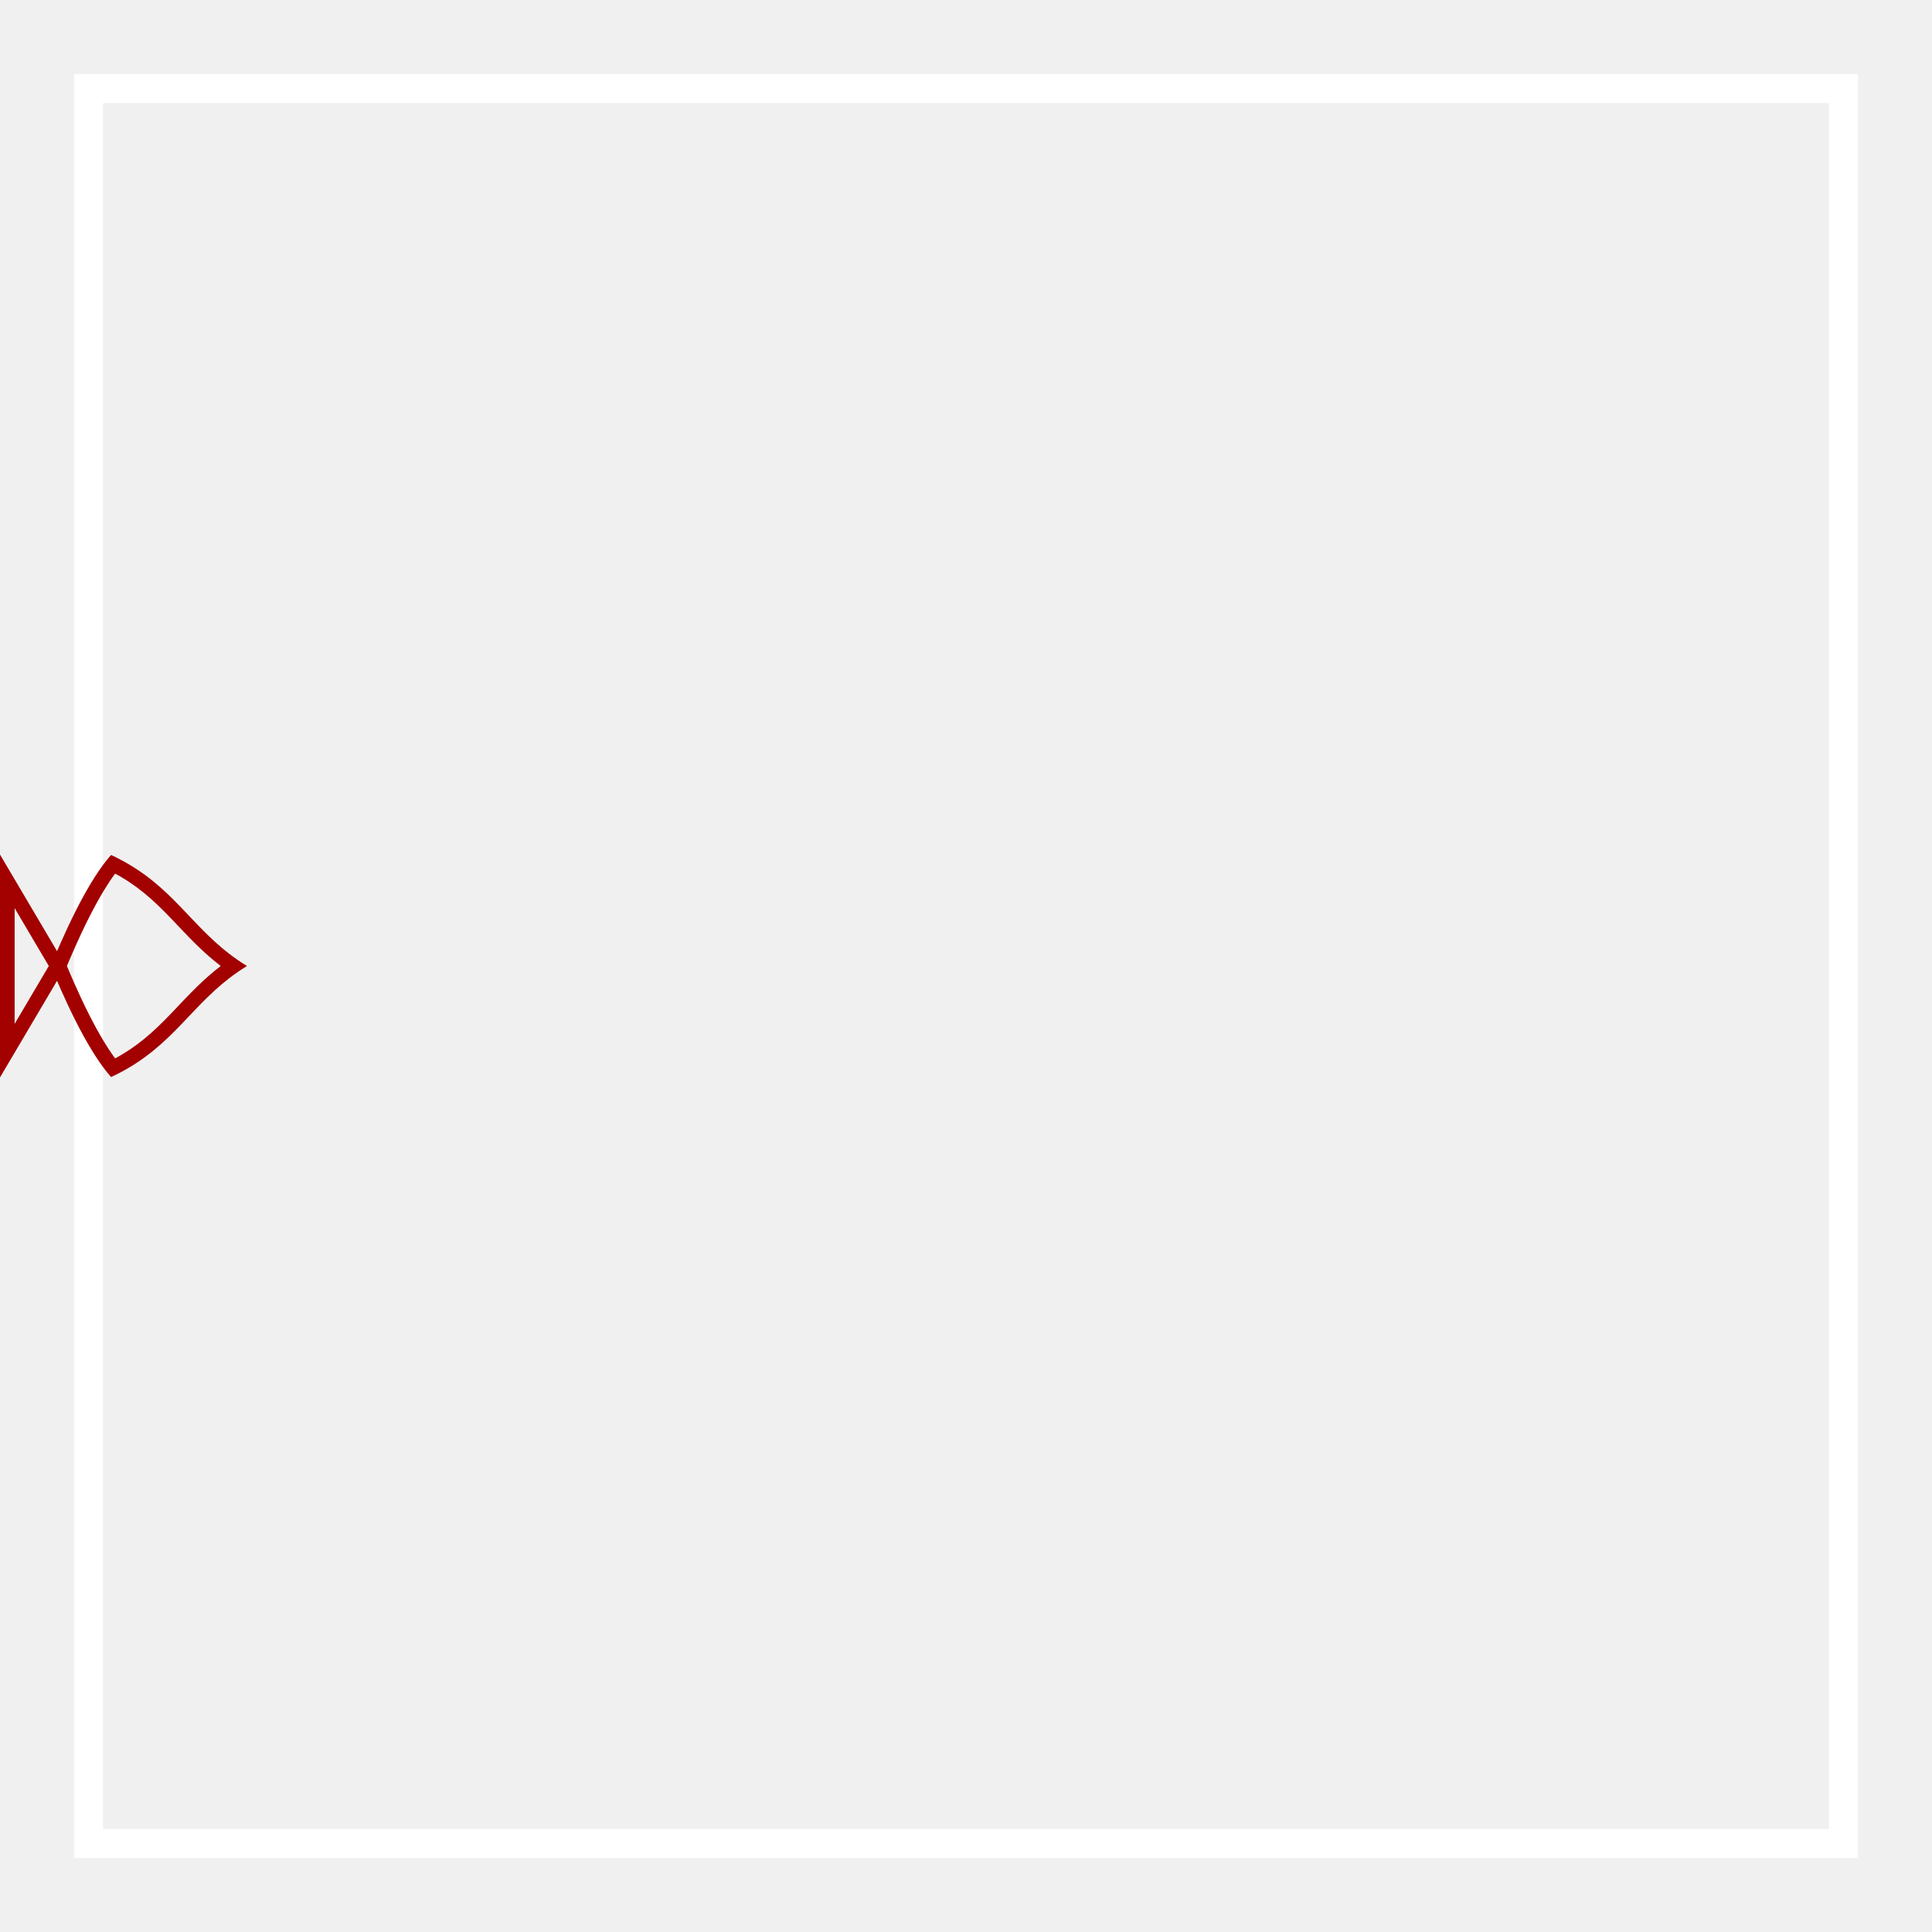
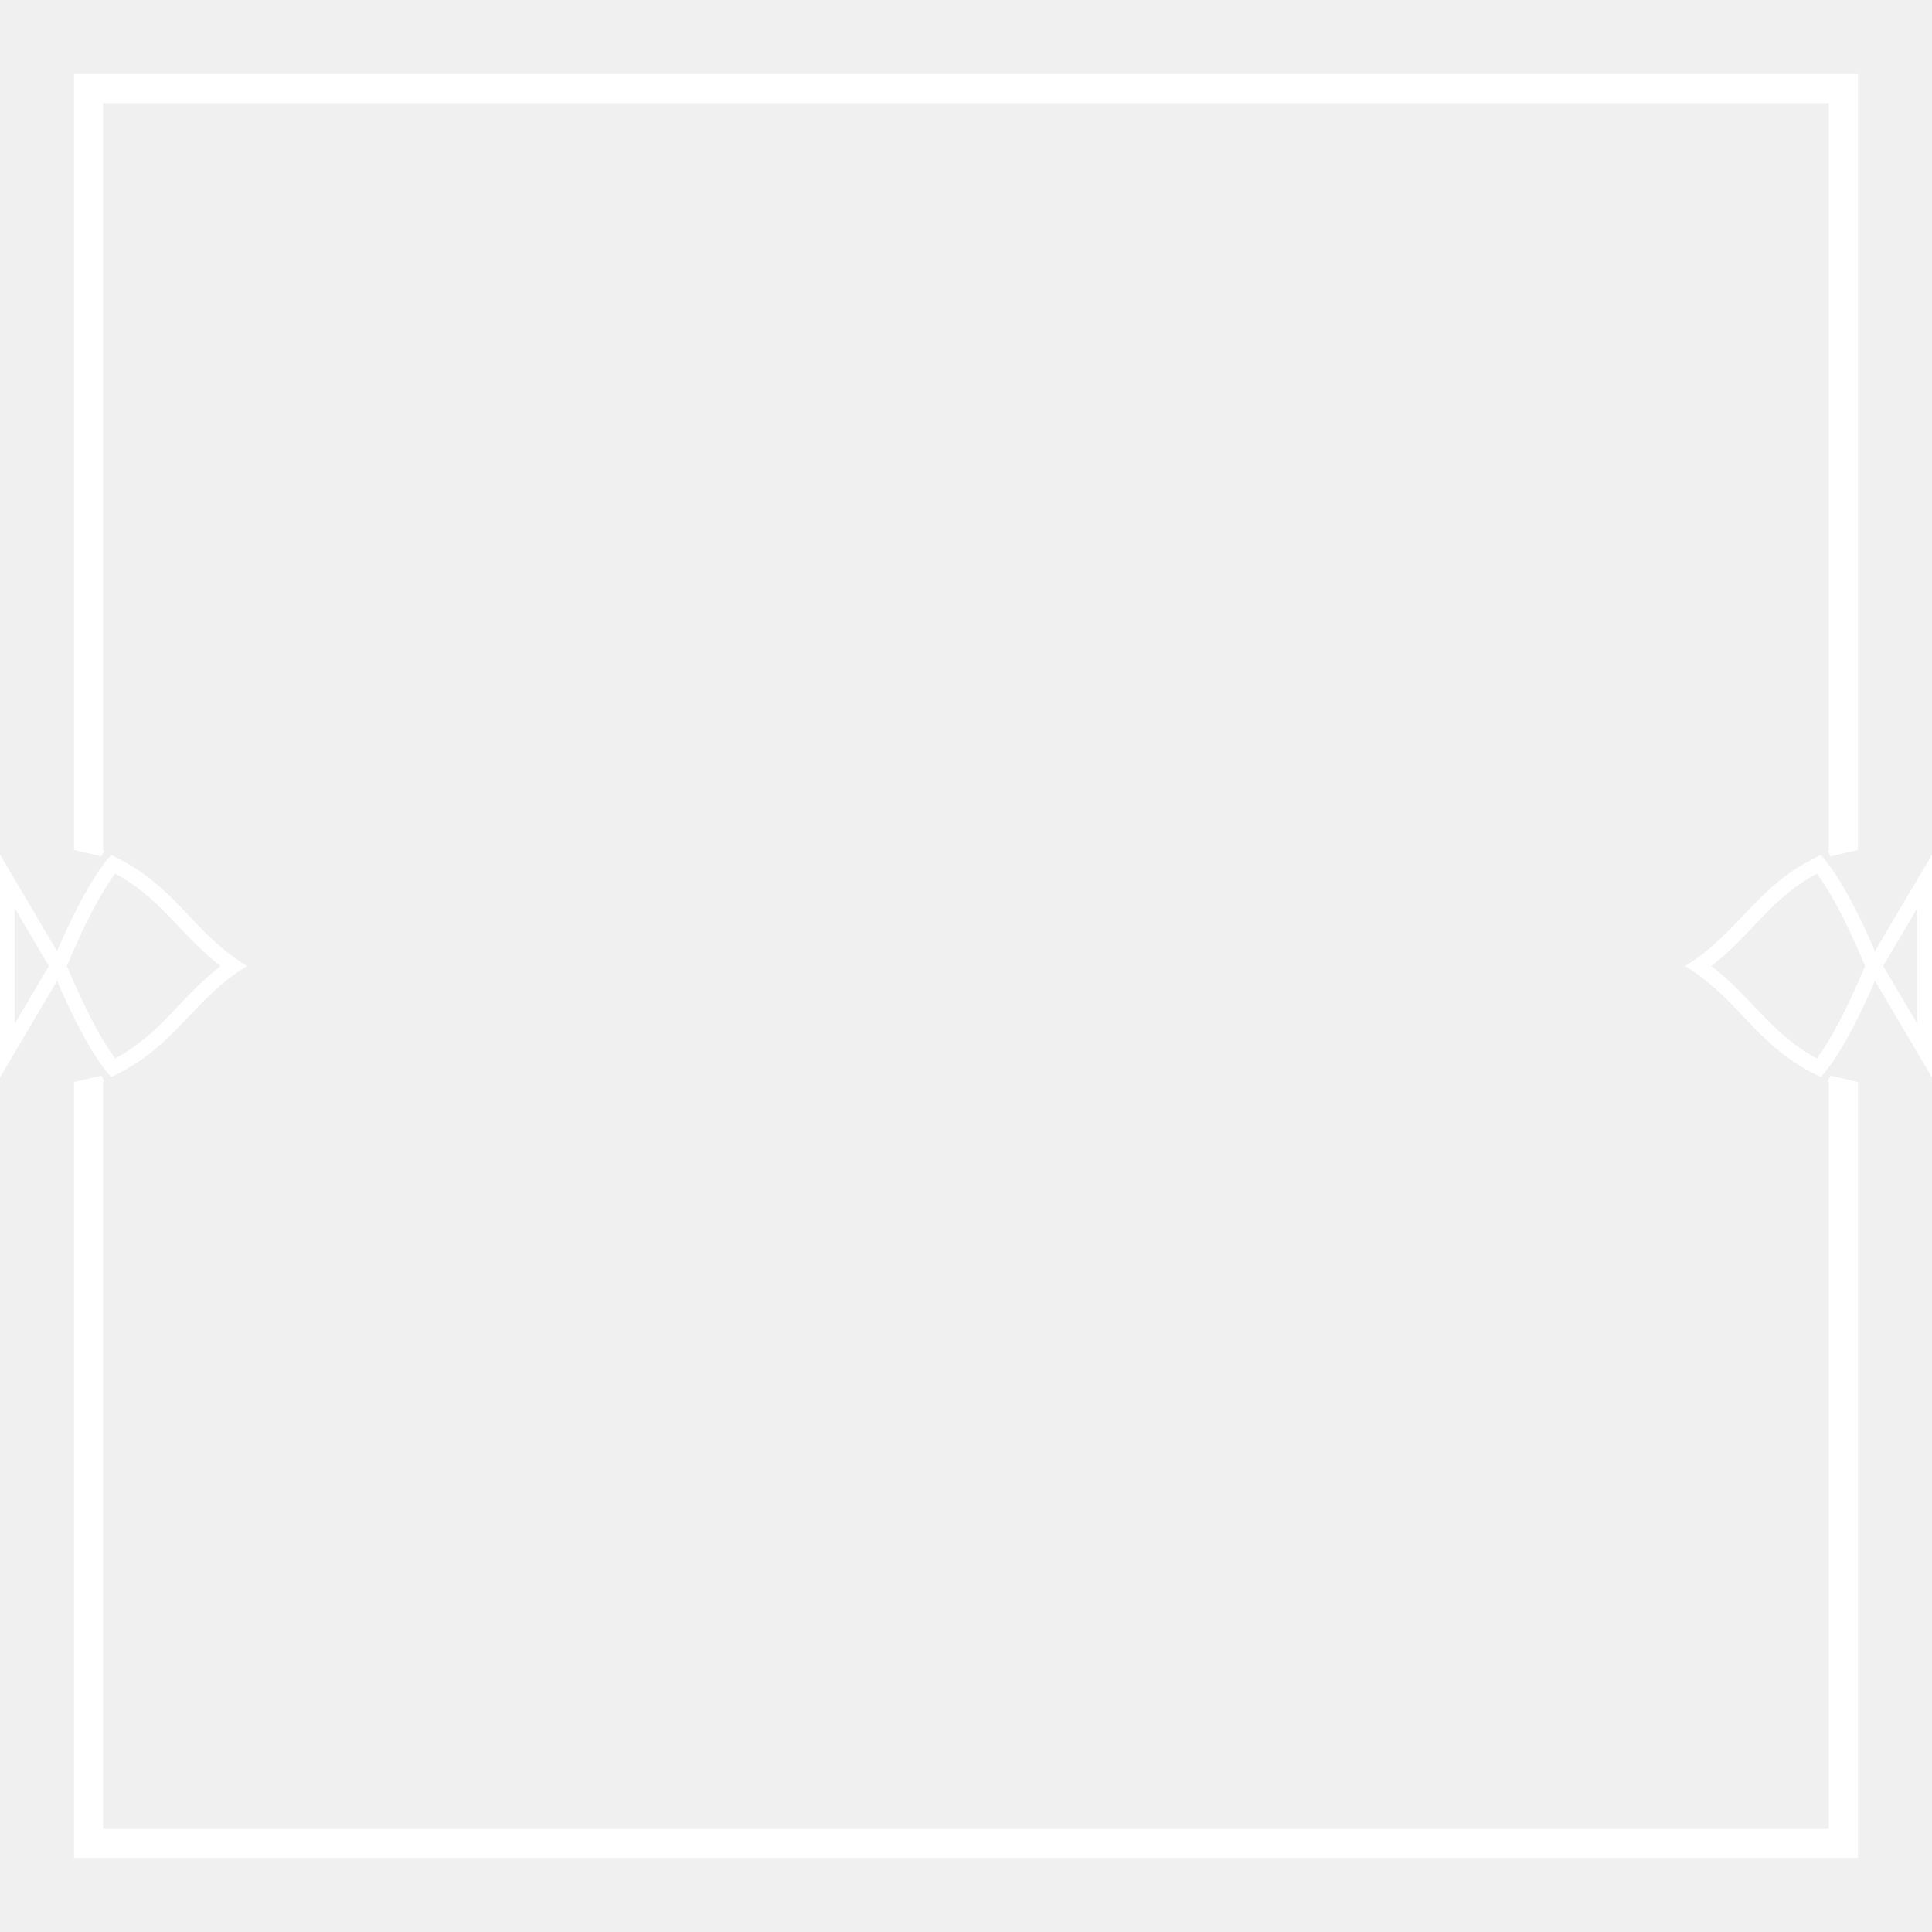
<svg xmlns="http://www.w3.org/2000/svg" width="400" height="400" viewBox="0 0 400 400" version="1.1" id="svg1">
  <defs id="defs1">
    </defs>
  <g id="layer1">
-     <rect style="fill:none;stroke:#ffffff;stroke-width:6;stroke-dasharray:none;stroke-opacity:1" id="rect5" width="363.343" height="363.343" x="18.328" y="18.328" />
-     <path style="fill:#a30000;fill-opacity:1;fill-rule:nonzero;stroke:none;stroke-width:30.236;stroke-linecap:round;stroke-linejoin:miter;stroke-miterlimit:4;stroke-dasharray:none;stroke-dashoffset:0;stroke-opacity:1;paint-order:normal" d="m 2.934,397.838 c 0,-7.749 0,-21.999 0,-38.662 7.554,12.793 15.061,25.505 21.664,36.688 0.385,0.652 0.773,1.31 1.165,1.974 -5.911,10.01 -14.379,24.351 -22.83,38.662 0,-16.662 0,-30.843 0,-38.662 z m -9.781,0 c 0,10.506 0,32.498 0,56.561 v 17.899 L 2.255,456.886 C 13.546,437.765 25.608,417.337 35.654,400.325 l 1.468,-2.487 -1.468,-2.487 c -0.895,-1.515 -1.773,-3.003 -2.634,-4.46 C 23.755,375.201 12.713,356.5 2.255,338.79 l -9.101,-15.413 0,17.899 c 0,23.98 0,46.144 0,56.561 z m 43.926,1.896 c 1.929,-4.671 8.145,-19.656 15.782,-34.712 2.935,-5.786 6.203,-11.836 9.659,-17.544 2.475,-4.088 5.012,-7.945 7.565,-11.387 5.294,2.853 10.02,5.903 14.35,9.095 1.63,1.201 3.251,2.458 4.873,3.777 6.184,5.032 11.731,10.433 18.025,16.981 5.036,5.24 11.434,12.179 17.574,18.161 4.642,4.523 9.8,9.183 15.745,13.733 -5.758,4.406 -10.895,9.008 -15.745,13.733 -6.206,6.046 -11.881,12.236 -17.574,18.161 -5.75,5.983 -11.488,11.663 -18.025,16.981 -5.742,4.672 -12.003,8.982 -19.223,12.872 -2.582,-3.482 -5.124,-7.355 -7.565,-11.387 -3.482,-5.752 -6.756,-11.82 -9.659,-17.544 -7.468,-14.724 -13.557,-29.323 -15.782,-34.712 z m -9.181,0 c 2.245,5.436 8.453,20.33 16.104,35.414 2.978,5.87 6.372,12.169 10.02,18.195 3.356,5.544 7.004,10.985 10.811,15.683 0.828,1.021 1.677,2.025 2.547,3.011 1.183,-0.547 2.357,-1.11 3.524,-1.69 9.489,-4.72 17.481,-10.077 24.672,-15.927 7.005,-5.699 13.071,-11.72 18.917,-17.803 5.909,-6.148 11.29,-12.031 17.344,-17.929 6.097,-5.94 12.534,-11.546 20.074,-16.764 2.052,-1.42 4.143,-2.782 6.272,-4.084 -2.129,-1.302 -4.22,-2.664 -6.272,-4.084 -7.798,-5.396 -14.284,-11.123 -20.074,-16.764 -5.988,-5.834 -12.084,-12.455 -17.344,-17.929 -6.418,-6.678 -12.282,-12.405 -18.917,-17.803 -1.741,-1.417 -3.487,-2.77 -5.248,-4.068 -5.723,-4.219 -12.093,-8.213 -19.424,-11.86 -1.167,-0.58 -2.341,-1.144 -3.524,-1.69 -0.87,0.985 -1.719,1.989 -2.547,3.011 -3.756,4.636 -7.395,10.041 -10.811,15.683 -3.62,5.98 -7.01,12.259 -10.02,18.195 -7.823,15.422 -14.161,30.709 -16.104,35.414 z" id="path2" transform="matrix(0.309836,0,0,0.309836,2.121196,76.73546)" />
+     <path id="rect5" style="display:inline;fill:none;stroke:#ffffff;stroke-width:6" d="m 18.906,225.21 c -0.204,-0.402 -0.38,-0.786 -0.578,-1.186 V 381.672 H 200 381.672 V 224.025 c -0.198,0.4 -0.374,0.784 -0.578,1.186 m -7.7e-4,-50.419 c 0.204,0.402 0.38,0.787 0.578,1.188 l 7.6e-4,-157.651 H 200 18.328 l 7.65e-4,157.651 c 0.198,-0.401 0.374,-0.785 0.578,-1.188" />
+     <path style="display:inline;fill:#ffffff;fill-opacity:1;fill-rule:nonzero;stroke:none;stroke-width:30.236;stroke-linecap:round;stroke-linejoin:miter;stroke-miterlimit:4;stroke-dasharray:none;stroke-dashoffset:0;stroke-opacity:1;paint-order:normal" d="m 2.934,397.838 c 0,-7.749 0,-21.999 0,-38.662 7.554,12.793 15.061,25.505 21.664,36.688 0.385,0.652 0.773,1.31 1.165,1.974 -5.911,10.01 -14.379,24.351 -22.83,38.662 0,-16.662 0,-30.843 0,-38.662 z m -9.781,0 c 0,10.506 0,32.498 0,56.561 v 17.899 L 2.255,456.886 C 13.546,437.765 25.608,417.337 35.654,400.325 l 1.468,-2.487 -1.468,-2.487 c -0.895,-1.515 -1.773,-3.003 -2.634,-4.46 C 23.755,375.201 12.713,356.5 2.255,338.79 l -9.101,-15.413 0,17.899 c 0,23.98 0,46.144 0,56.561 z m 43.926,1.896 c 1.929,-4.671 8.145,-19.656 15.782,-34.712 2.935,-5.786 6.203,-11.836 9.659,-17.544 2.475,-4.088 5.012,-7.945 7.565,-11.387 5.294,2.853 10.02,5.903 14.35,9.095 1.63,1.201 3.251,2.458 4.873,3.777 6.184,5.032 11.731,10.433 18.025,16.981 5.036,5.24 11.434,12.179 17.574,18.161 4.642,4.523 9.8,9.183 15.745,13.733 -5.758,4.406 -10.895,9.008 -15.745,13.733 -6.206,6.046 -11.881,12.236 -17.574,18.161 -5.75,5.983 -11.488,11.663 -18.025,16.981 -5.742,4.672 -12.003,8.982 -19.223,12.872 -2.582,-3.482 -5.124,-7.355 -7.565,-11.387 -3.482,-5.752 -6.756,-11.82 -9.659,-17.544 -7.468,-14.724 -13.557,-29.323 -15.782,-34.712 z m -9.181,0 c 2.245,5.436 8.453,20.33 16.104,35.414 2.978,5.87 6.372,12.169 10.02,18.195 3.356,5.544 7.004,10.985 10.811,15.683 0.828,1.021 1.677,2.025 2.547,3.011 1.183,-0.547 2.357,-1.11 3.524,-1.69 9.489,-4.72 17.481,-10.077 24.672,-15.927 7.005,-5.699 13.071,-11.72 18.917,-17.803 5.909,-6.148 11.29,-12.031 17.344,-17.929 6.097,-5.94 12.534,-11.546 20.074,-16.764 2.052,-1.42 4.143,-2.782 6.272,-4.084 -2.129,-1.302 -4.22,-2.664 -6.272,-4.084 -7.798,-5.396 -14.284,-11.123 -20.074,-16.764 -5.988,-5.834 -12.084,-12.455 -17.344,-17.929 -6.418,-6.678 -12.282,-12.405 -18.917,-17.803 -1.741,-1.417 -3.487,-2.77 -5.248,-4.068 -5.723,-4.219 -12.093,-8.213 -19.424,-11.86 -1.167,-0.58 -2.341,-1.144 -3.524,-1.69 -0.87,0.985 -1.719,1.989 -2.547,3.011 -3.756,4.636 -7.395,10.041 -10.811,15.683 -3.62,5.98 -7.01,12.259 -10.02,18.195 -7.823,15.422 -14.161,30.709 -16.104,35.414 z" id="path16" transform="matrix(0.309836,0,0,0.309836,2.121196,76.73546)" />
+     <path style="display:inline;fill:#ffffff;fill-opacity:1;fill-rule:nonzero;stroke:none;stroke-width:30.236;stroke-linecap:round;stroke-linejoin:miter;stroke-miterlimit:4;stroke-dasharray:none;stroke-dashoffset:0;stroke-opacity:1;paint-order:normal" d="m 2.934,397.838 c 0,-7.749 0,-21.999 0,-38.662 7.554,12.793 15.061,25.505 21.664,36.688 0.385,0.652 0.773,1.31 1.165,1.974 -5.911,10.01 -14.379,24.351 -22.83,38.662 0,-16.662 0,-30.843 0,-38.662 z m -9.781,0 c 0,10.506 0,32.498 0,56.561 v 17.899 L 2.255,456.886 C 13.546,437.765 25.608,417.337 35.654,400.325 l 1.468,-2.487 -1.468,-2.487 c -0.895,-1.515 -1.773,-3.003 -2.634,-4.46 C 23.755,375.201 12.713,356.5 2.255,338.79 l -9.101,-15.413 0,17.899 c 0,23.98 0,46.144 0,56.561 z m 43.926,1.896 c 1.929,-4.671 8.145,-19.656 15.782,-34.712 2.935,-5.786 6.203,-11.836 9.659,-17.544 2.475,-4.088 5.012,-7.945 7.565,-11.387 5.294,2.853 10.02,5.903 14.35,9.095 1.63,1.201 3.251,2.458 4.873,3.777 6.184,5.032 11.731,10.433 18.025,16.981 5.036,5.24 11.434,12.179 17.574,18.161 4.642,4.523 9.8,9.183 15.745,13.733 -5.758,4.406 -10.895,9.008 -15.745,13.733 -6.206,6.046 -11.881,12.236 -17.574,18.161 -5.75,5.983 -11.488,11.663 -18.025,16.981 -5.742,4.672 -12.003,8.982 -19.223,12.872 -2.582,-3.482 -5.124,-7.355 -7.565,-11.387 -3.482,-5.752 -6.756,-11.82 -9.659,-17.544 -7.468,-14.724 -13.557,-29.323 -15.782,-34.712 z m -9.181,0 c 2.245,5.436 8.453,20.33 16.104,35.414 2.978,5.87 6.372,12.169 10.02,18.195 3.356,5.544 7.004,10.985 10.811,15.683 0.828,1.021 1.677,2.025 2.547,3.011 1.183,-0.547 2.357,-1.11 3.524,-1.69 9.489,-4.72 17.481,-10.077 24.672,-15.927 7.005,-5.699 13.071,-11.72 18.917,-17.803 5.909,-6.148 11.29,-12.031 17.344,-17.929 6.097,-5.94 12.534,-11.546 20.074,-16.764 2.052,-1.42 4.143,-2.782 6.272,-4.084 -2.129,-1.302 -4.22,-2.664 -6.272,-4.084 -7.798,-5.396 -14.284,-11.123 -20.074,-16.764 -5.988,-5.834 -12.084,-12.455 -17.344,-17.929 -6.418,-6.678 -12.282,-12.405 -18.917,-17.803 -1.741,-1.417 -3.487,-2.77 -5.248,-4.068 -5.723,-4.219 -12.093,-8.213 -19.424,-11.86 -1.167,-0.58 -2.341,-1.144 -3.524,-1.69 -0.87,0.985 -1.719,1.989 -2.547,3.011 -3.756,4.636 -7.395,10.041 -10.811,15.683 -3.62,5.98 -7.01,12.259 -10.02,18.195 -7.823,15.422 -14.161,30.709 -16.104,35.414 z" id="path1" transform="matrix(-0.309836,0,0,0.309836,397.8788,76.73546)" />
+     <rect style="display:none;fill:none;stroke:#ffffff;stroke-width:6;stroke-dasharray:none;stroke-opacity:1" id="rect16" width="363.343" height="363.343" x="18.328" y="18.328" />
  </g>
</svg>
